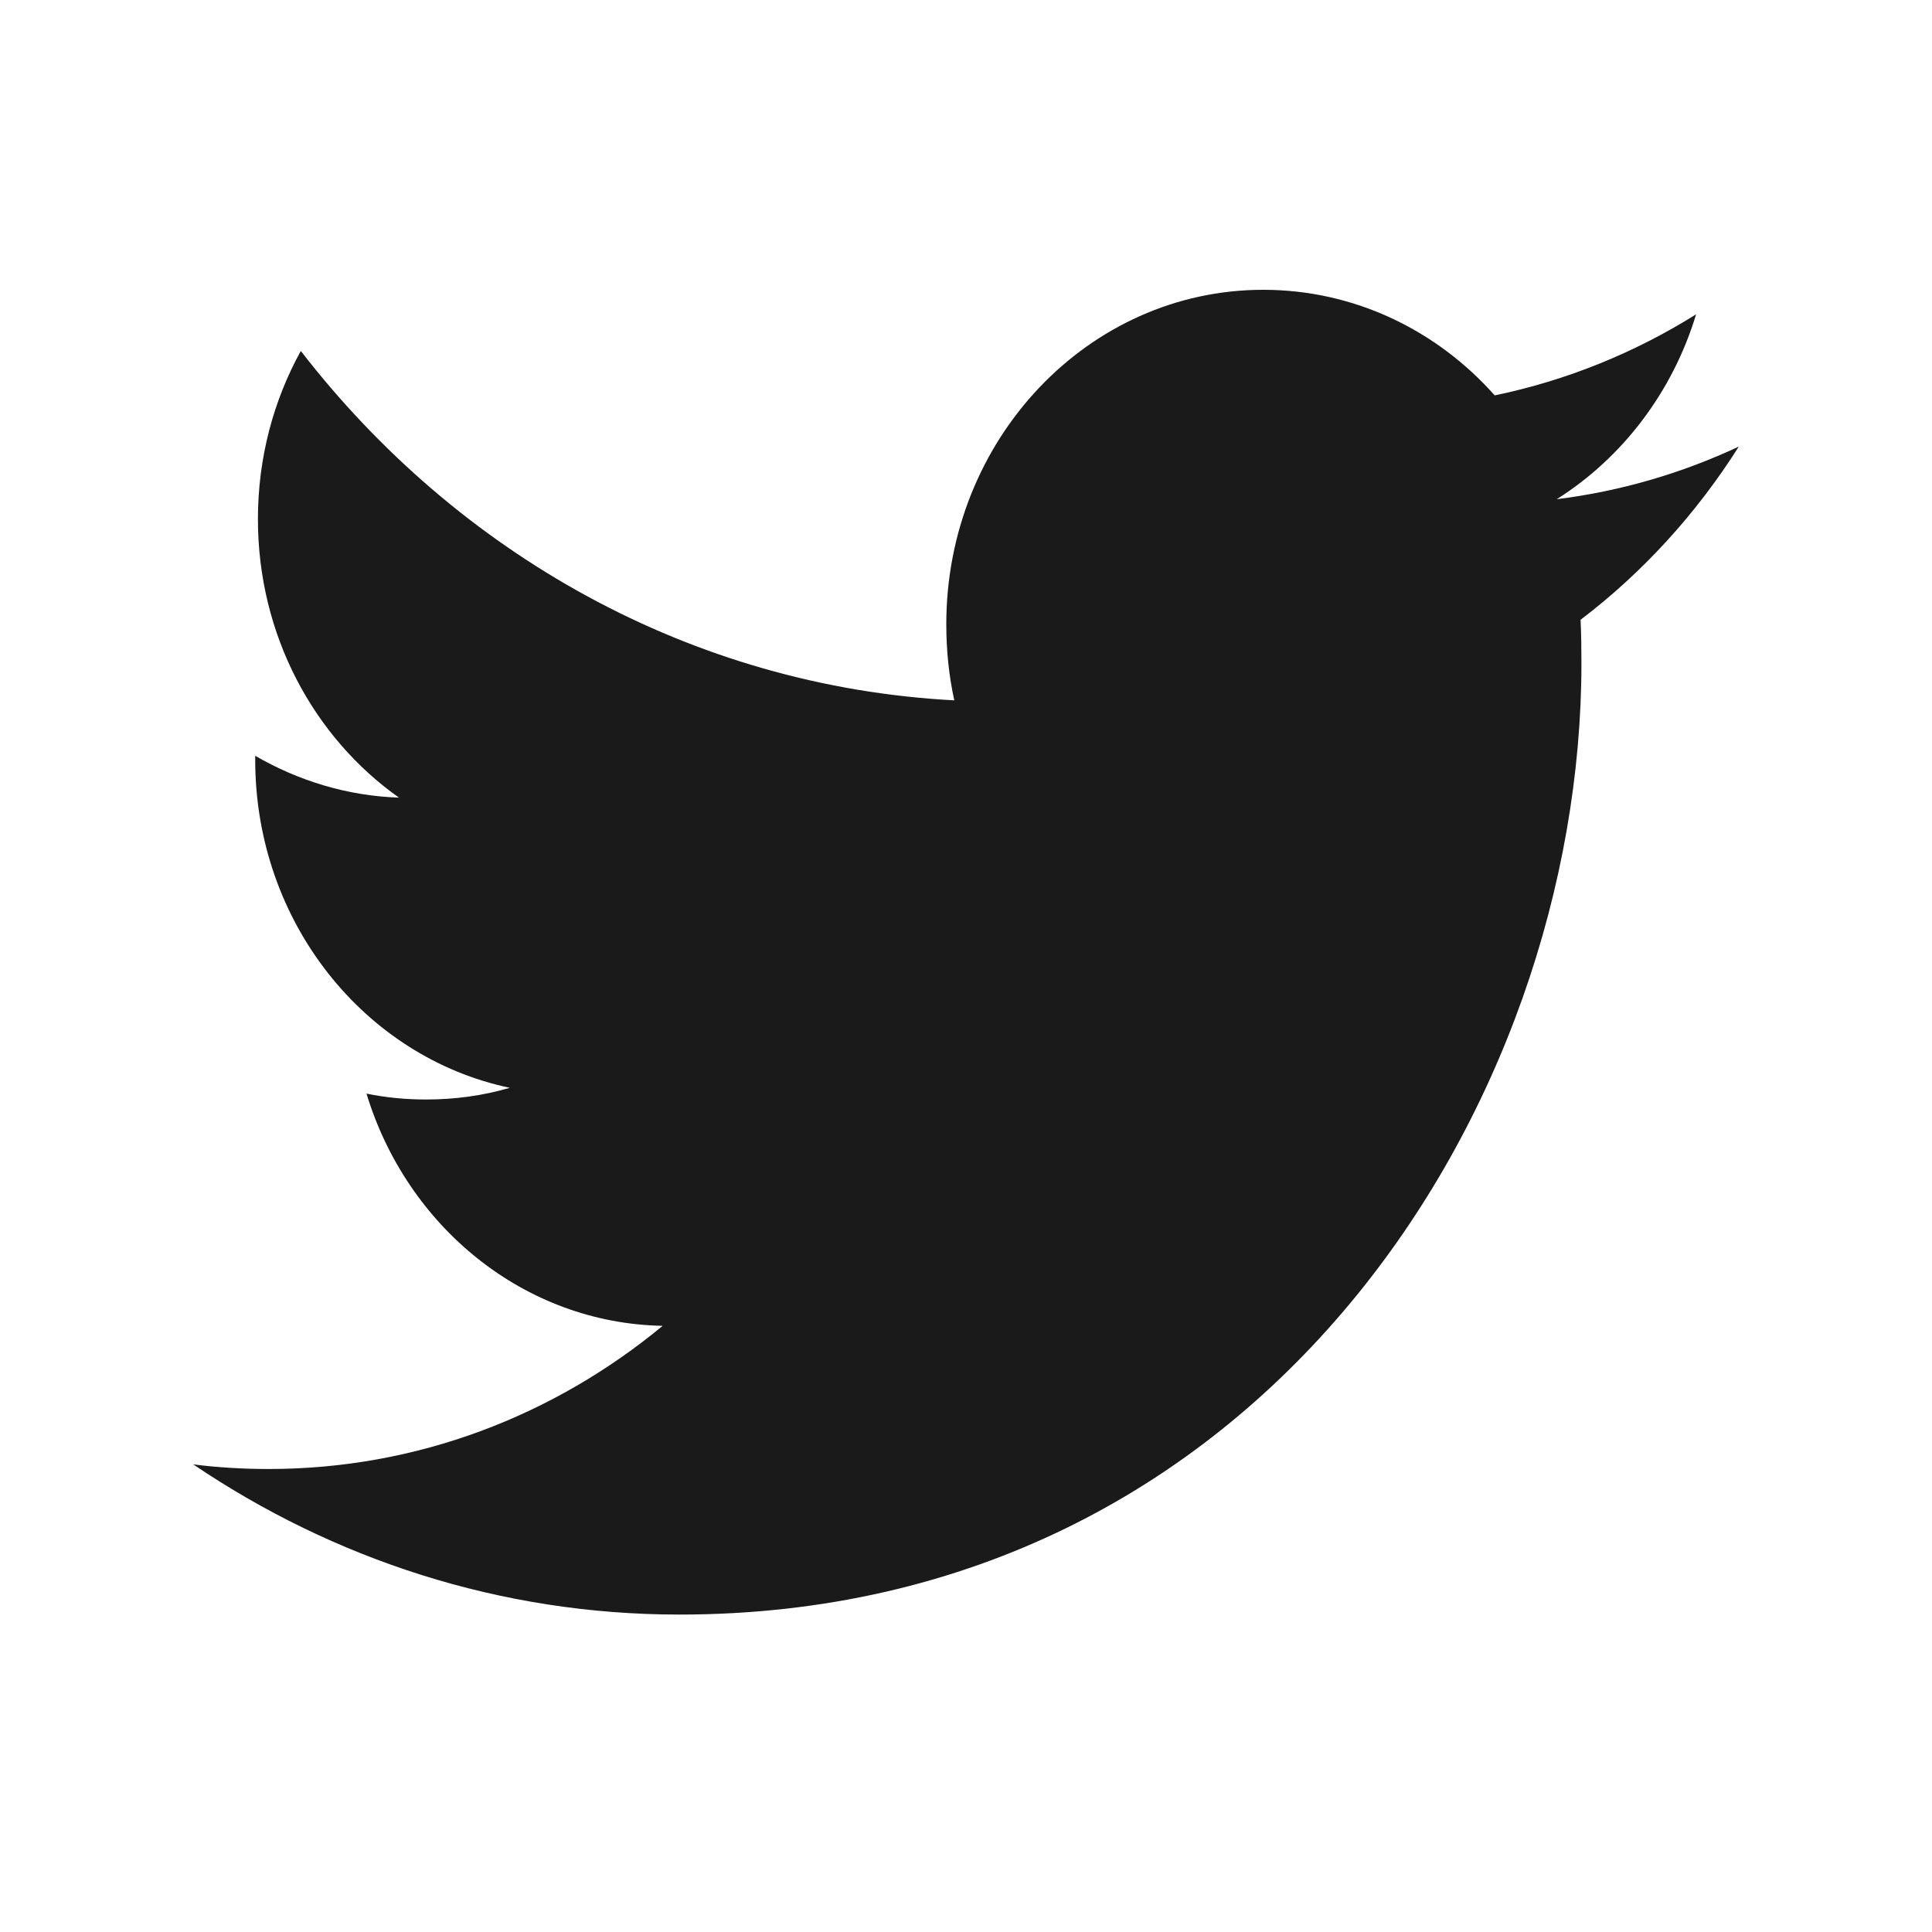
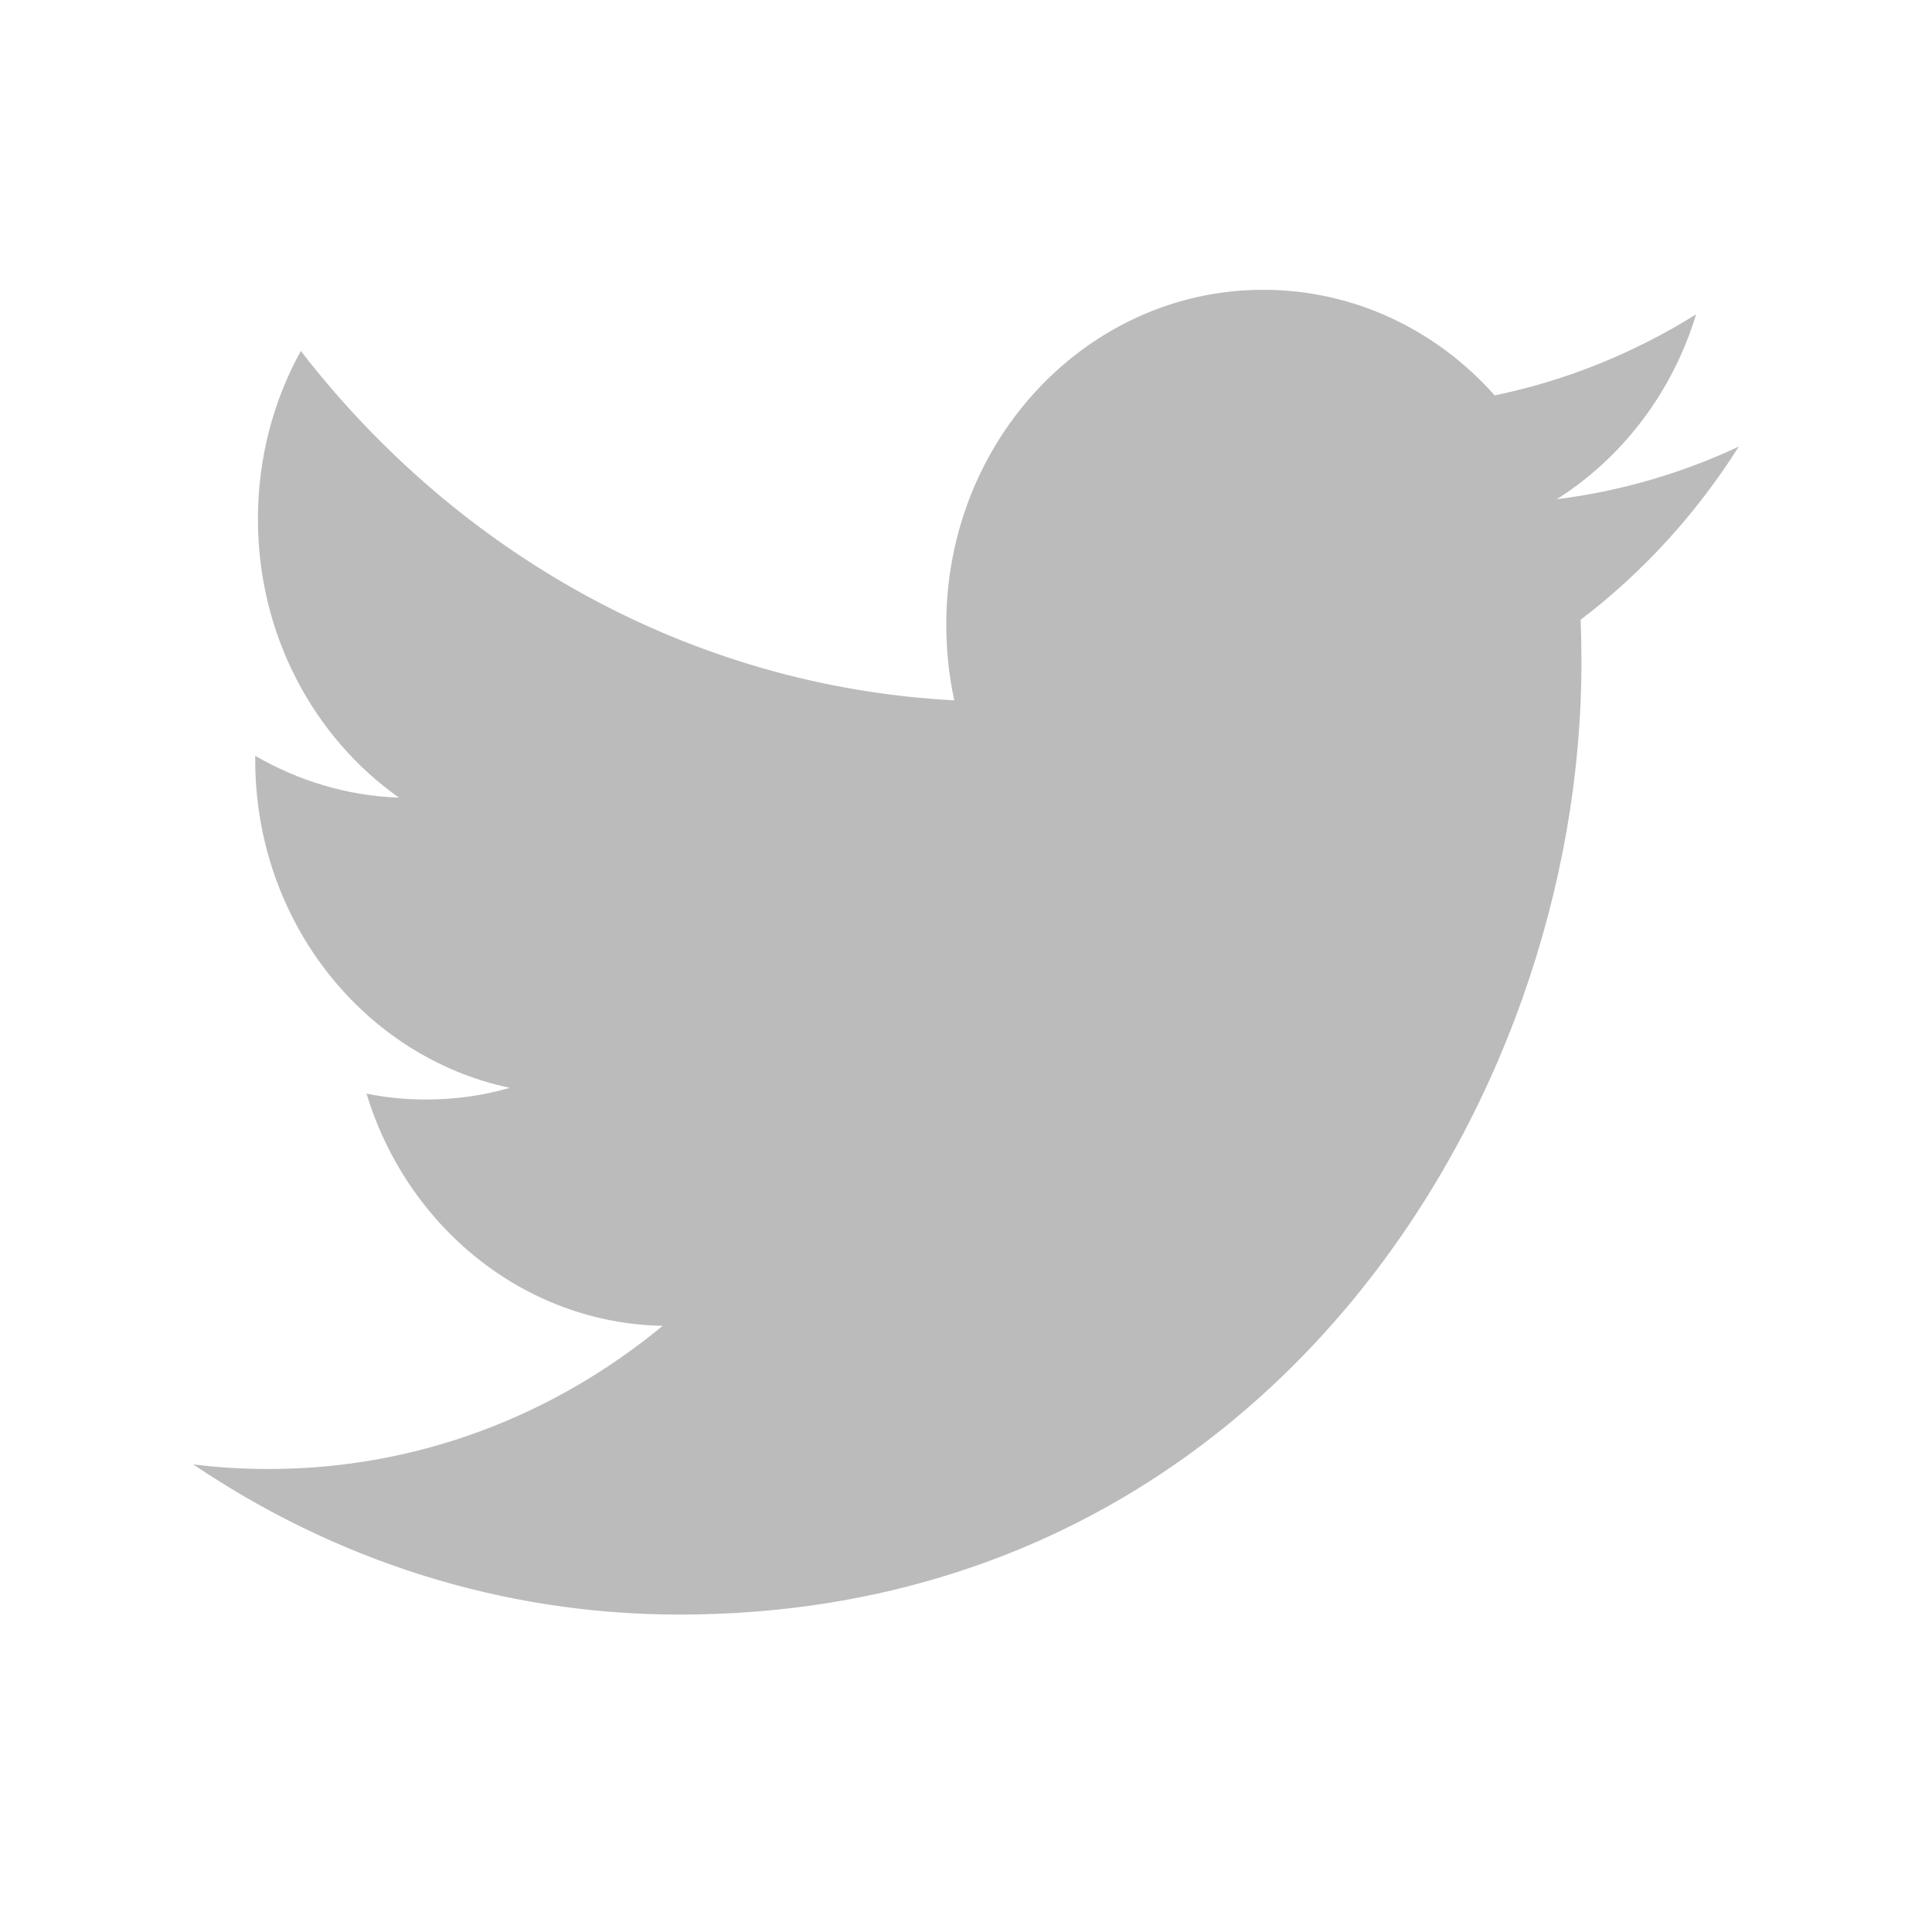
<svg xmlns="http://www.w3.org/2000/svg" width="20px" height="20px" viewBox="0 0 20 20" version="1.1">
  <defs />
  <g id="Symbols" stroke="none" stroke-width="1" fill="none" fill-rule="evenodd">
-     <g id="Glyph-/-Social-/-Twitter-/-Black" fill="#1A1A1A">
+     <g id="Glyph-/-Social-/-Twitter-/-Black" fill="#bbbbbb">
      <g id="Group-24" transform="translate(2, 3)">
        <path d="M14.115,2.168 C14.793,1.74 15.313,1.062 15.558,0.254 C14.923,0.651 14.221,0.938 13.473,1.093 C12.876,0.42 12.022,0 11.077,0 C9.265,0 7.796,1.55 7.796,3.462 C7.796,3.733 7.823,3.998 7.879,4.25 C5.152,4.106 2.734,2.729 1.114,0.633 C0.831,1.146 0.67,1.74 0.67,2.374 C0.67,3.575 1.249,4.634 2.13,5.257 C1.592,5.239 1.086,5.081 0.642,4.824 L0.642,4.866 C0.642,6.544 1.773,7.944 3.277,8.261 C3.001,8.342 2.711,8.382 2.411,8.382 C2.199,8.382 1.993,8.362 1.794,8.321 C2.211,9.696 3.423,10.698 4.86,10.725 C3.736,11.654 2.321,12.207 0.783,12.207 C0.518,12.207 0.256,12.192 0,12.159 C1.453,13.141 3.178,13.714 5.032,13.714 C11.07,13.714 14.371,8.439 14.371,3.864 C14.371,3.713 14.369,3.564 14.362,3.416 C15.004,2.928 15.561,2.318 16,1.623 C15.411,1.899 14.778,2.085 14.115,2.168 Z" id="Shape" />
      </g>
    </g>
  </g>
</svg>
